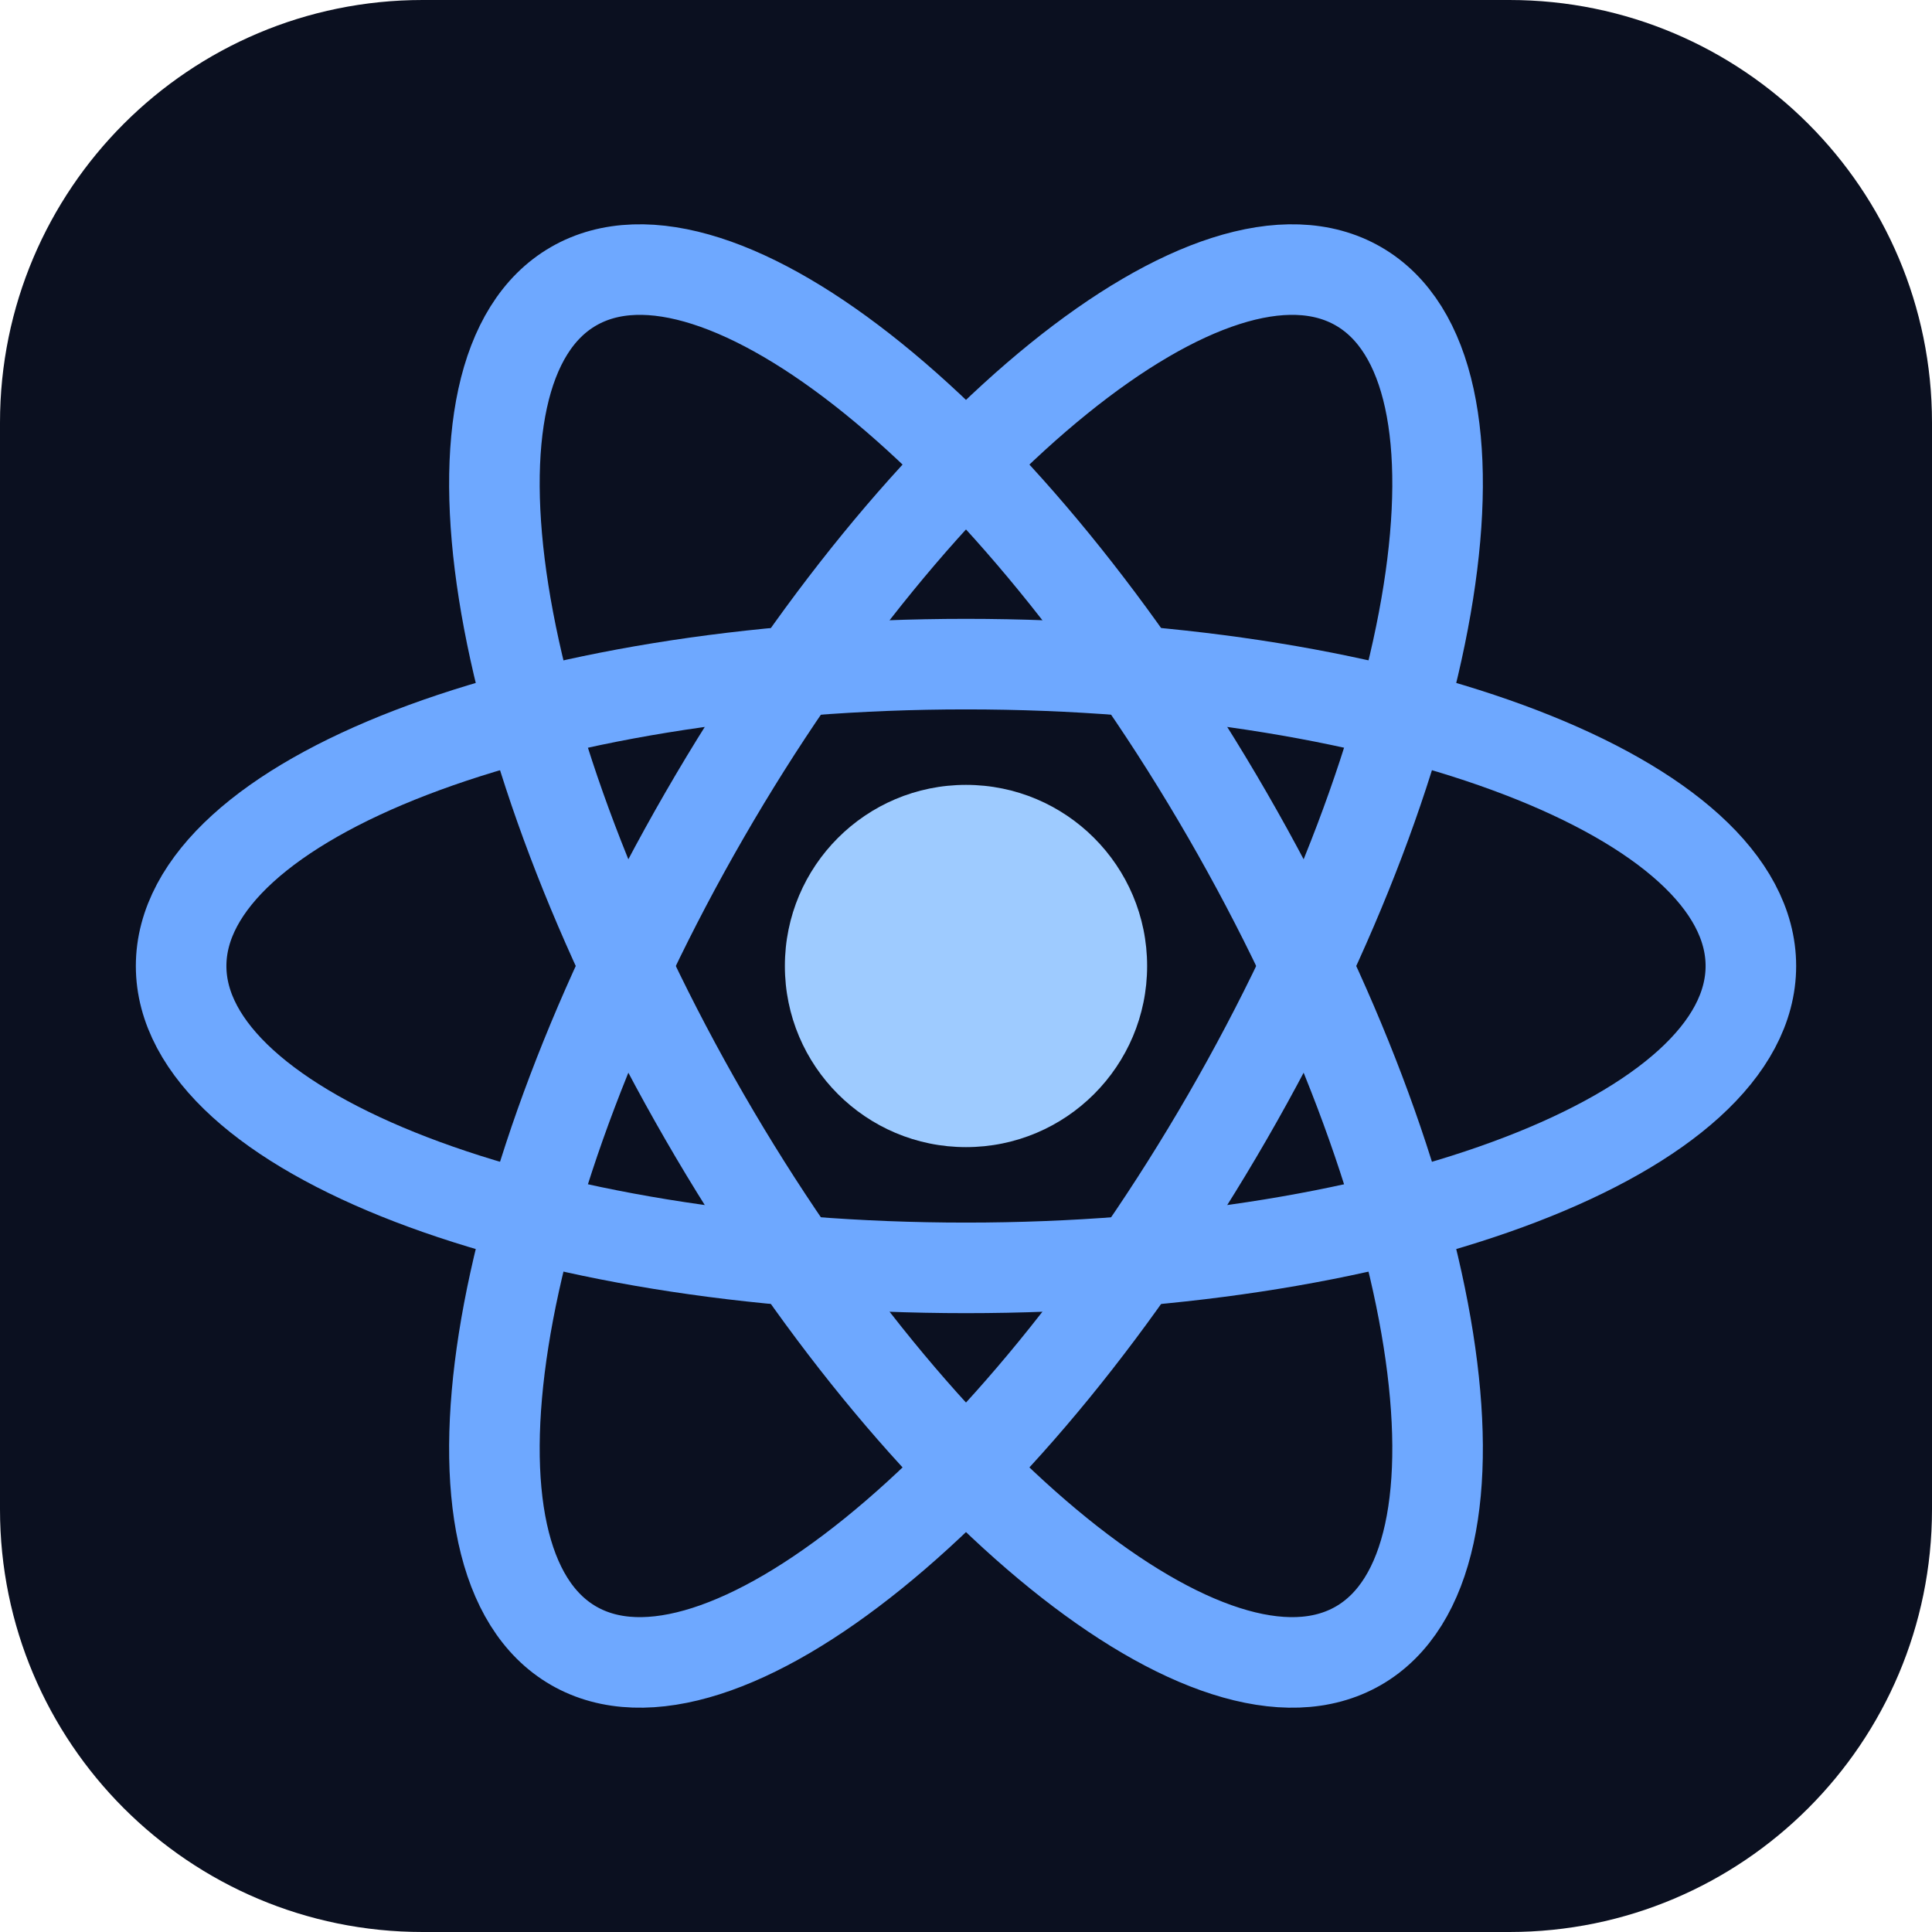
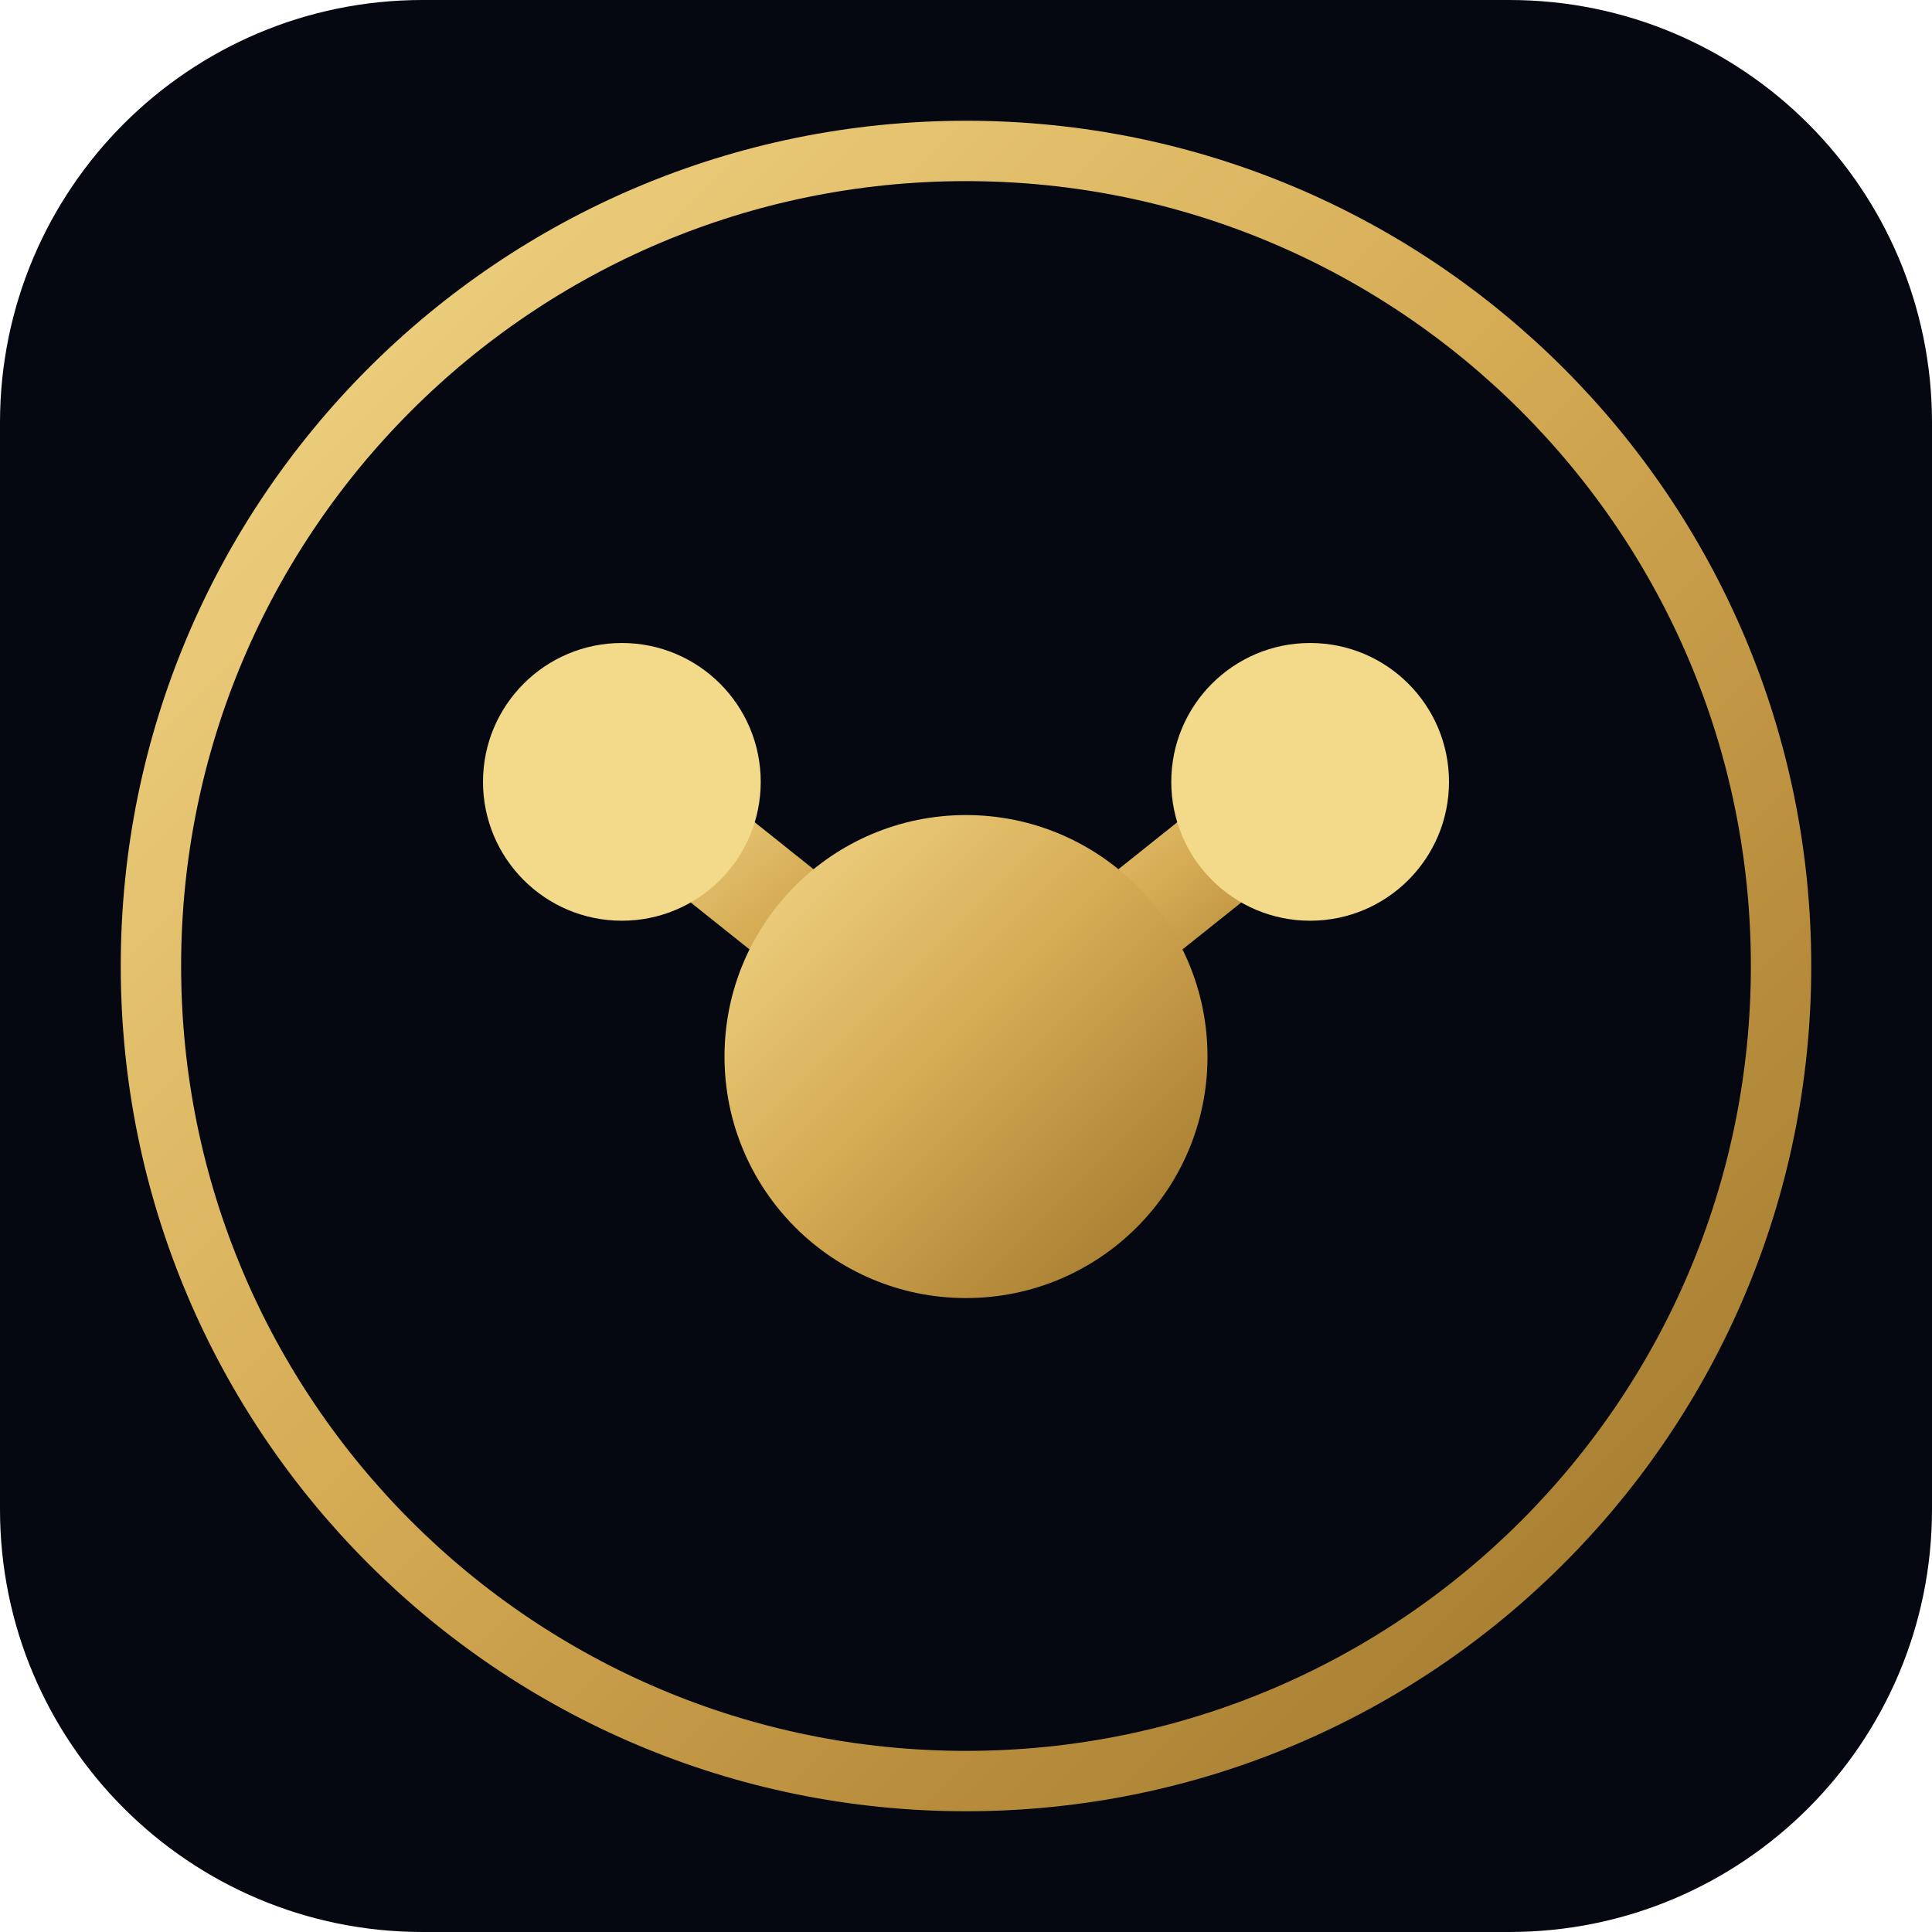
<svg xmlns="http://www.w3.org/2000/svg" viewBox="0 0 64 64">
-   <rect width="64" height="64" rx="14" fill="#0b1020" />
-   <g fill="none" stroke="#6ea8ff" stroke-width="3">
-     <ellipse cx="32" cy="32" rx="26" ry="10" />
-     <ellipse cx="32" cy="32" rx="26" ry="10" transform="rotate(60 32 32)" />
-     <ellipse cx="32" cy="32" rx="26" ry="10" transform="rotate(120 32 32)" />
+   <defs>
+     <linearGradient id="brass" x1="0" y1="0" x2="1" y2="1">
+       <stop offset="0%" stop-color="#f3d98a" />
+       <stop offset="46%" stop-color="#d6ac55" />
+       <stop offset="100%" stop-color="#9c7228" />
+     </linearGradient>
+   </defs>
+   <rect width="64" height="64" rx="14" fill="#050811" />
+   <circle cx="32" cy="32" r="27" fill="none" stroke="url(#brass)" stroke-width="2" />
+   <g stroke="url(#brass)" stroke-width="3.4" stroke-linecap="round">
+     <line x1="32" y1="35" x2="20.6" y2="25.9" />
+     <line x1="32" y1="35" x2="43.4" y2="25.9" />
  </g>
-   <circle cx="32" cy="32" r="6" fill="#9ecbff" />
+   <circle cx="20.6" cy="25.9" r="4.6" fill="#f3d98a" />
+   <circle cx="43.4" cy="25.9" r="4.6" fill="#f3d98a" />
+   <circle cx="32" cy="35" r="8" fill="url(#brass)" />
</svg>
